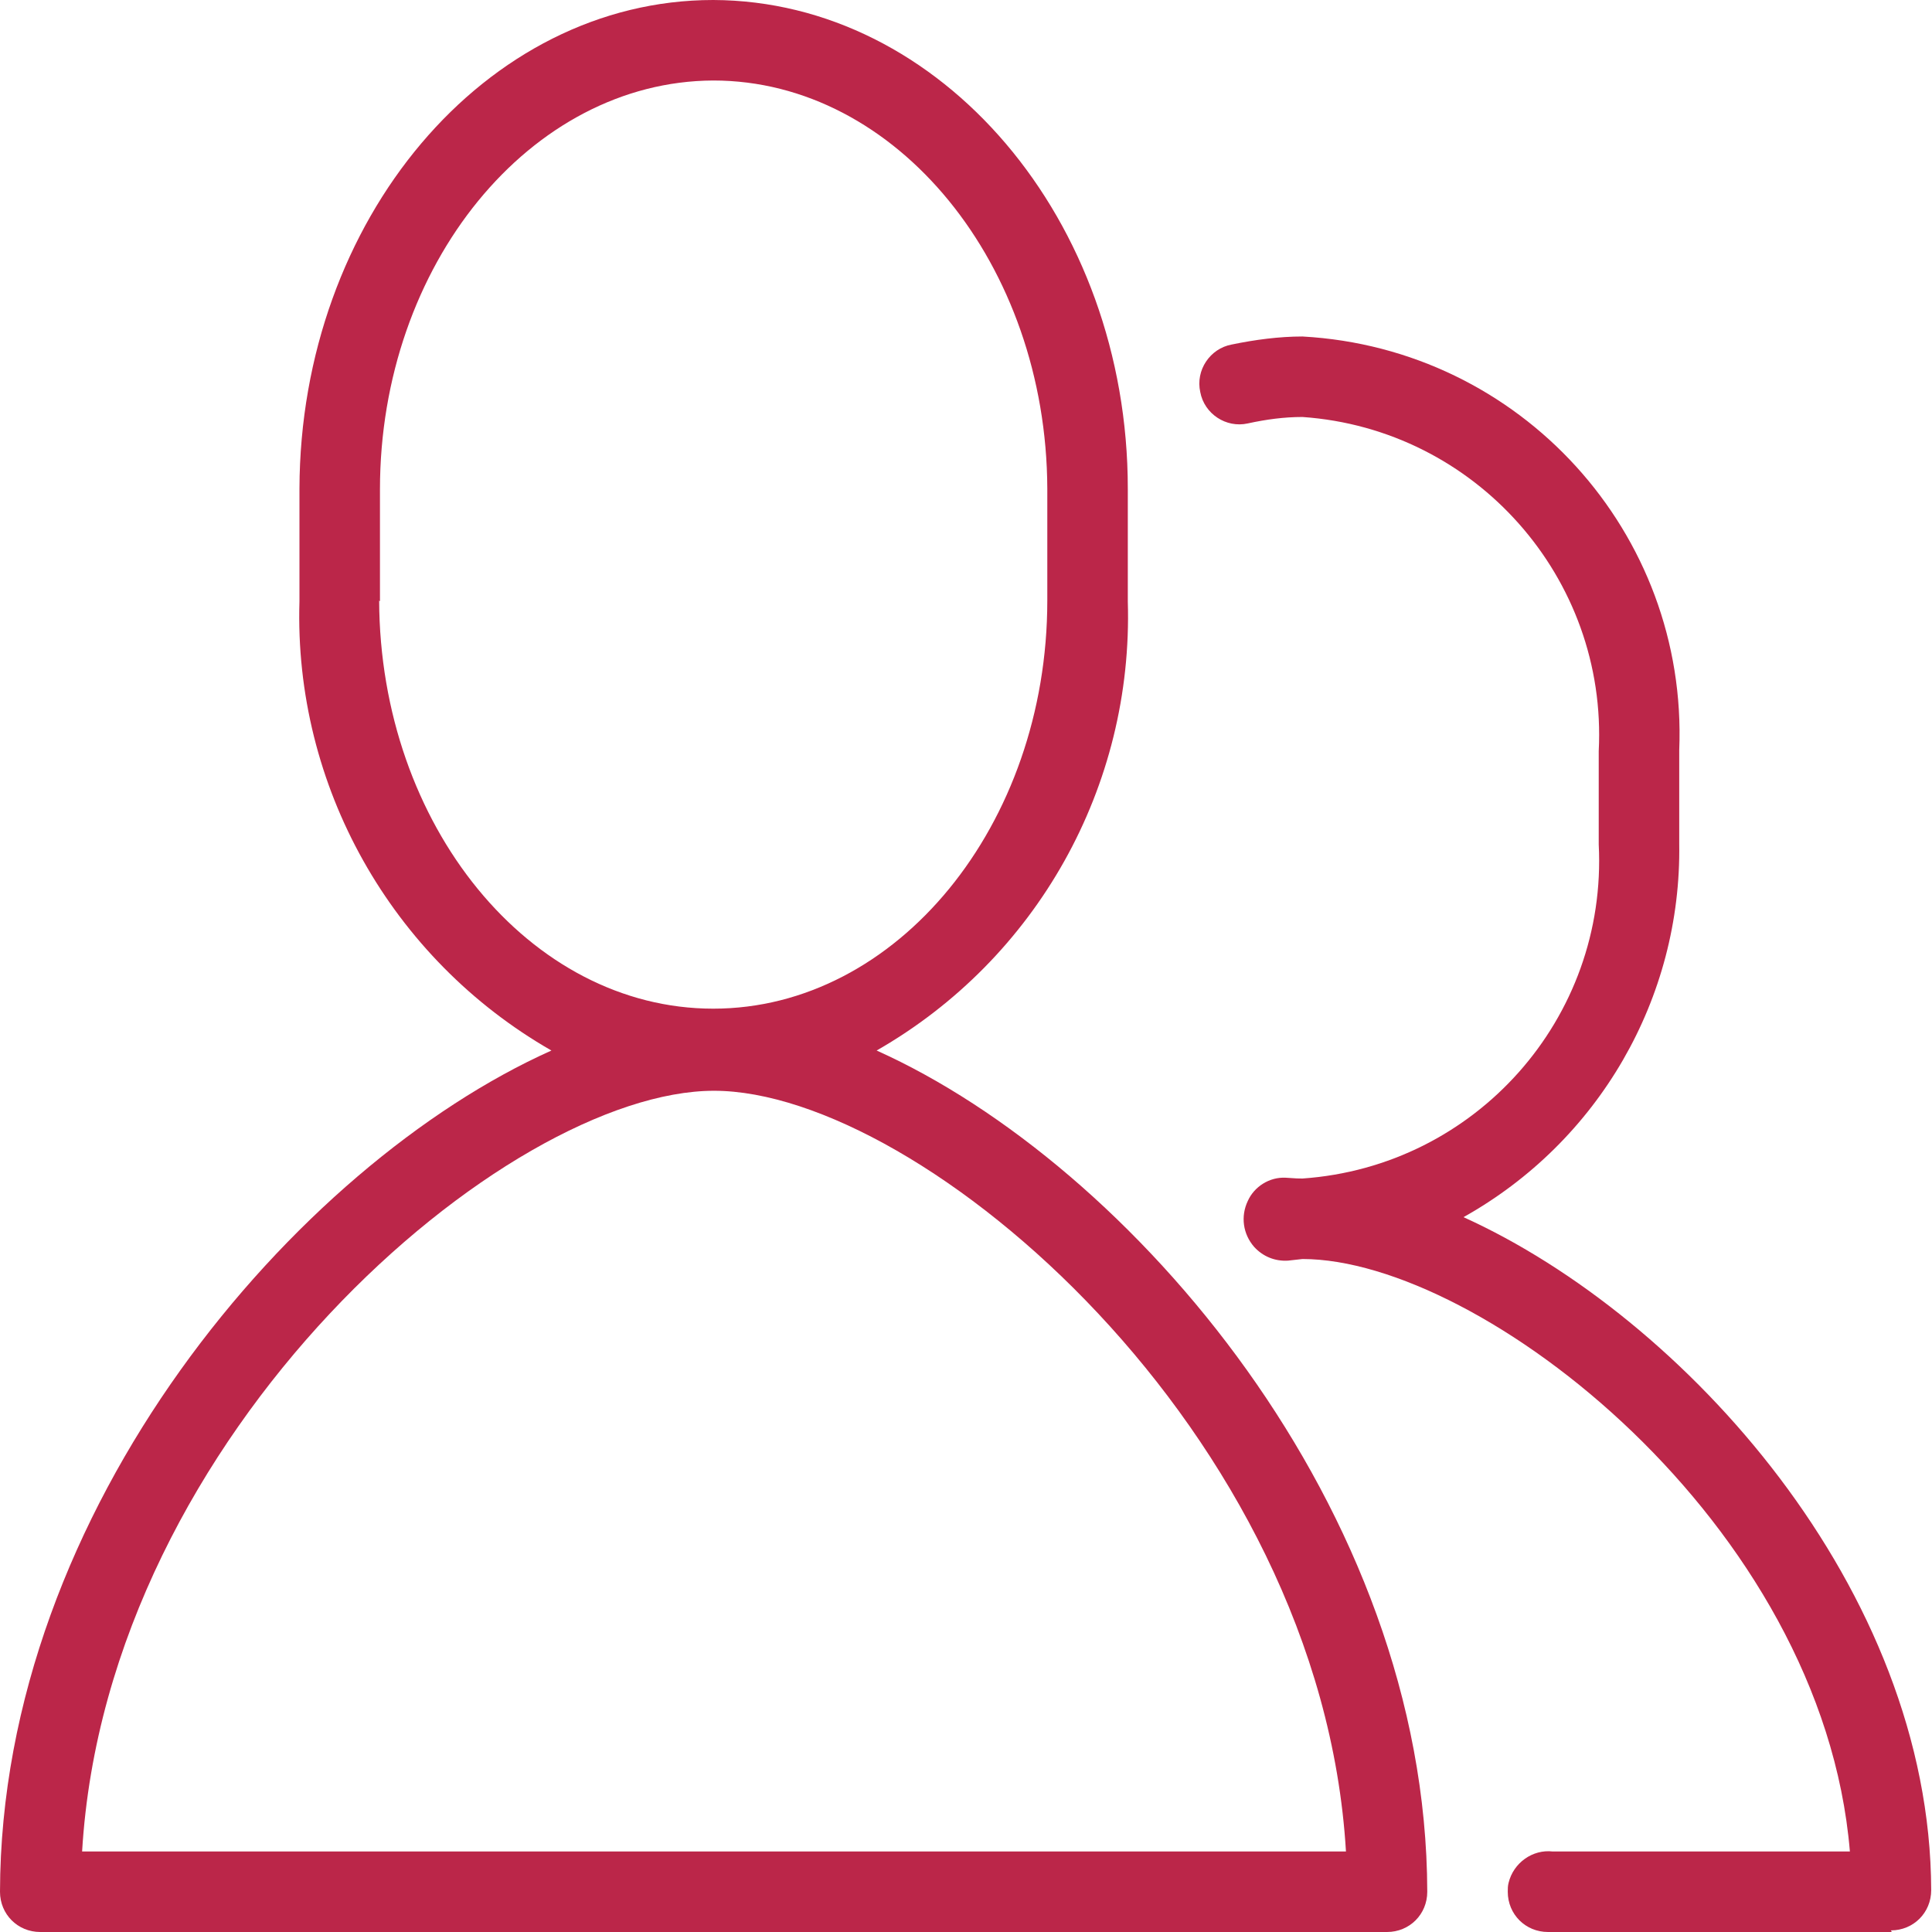
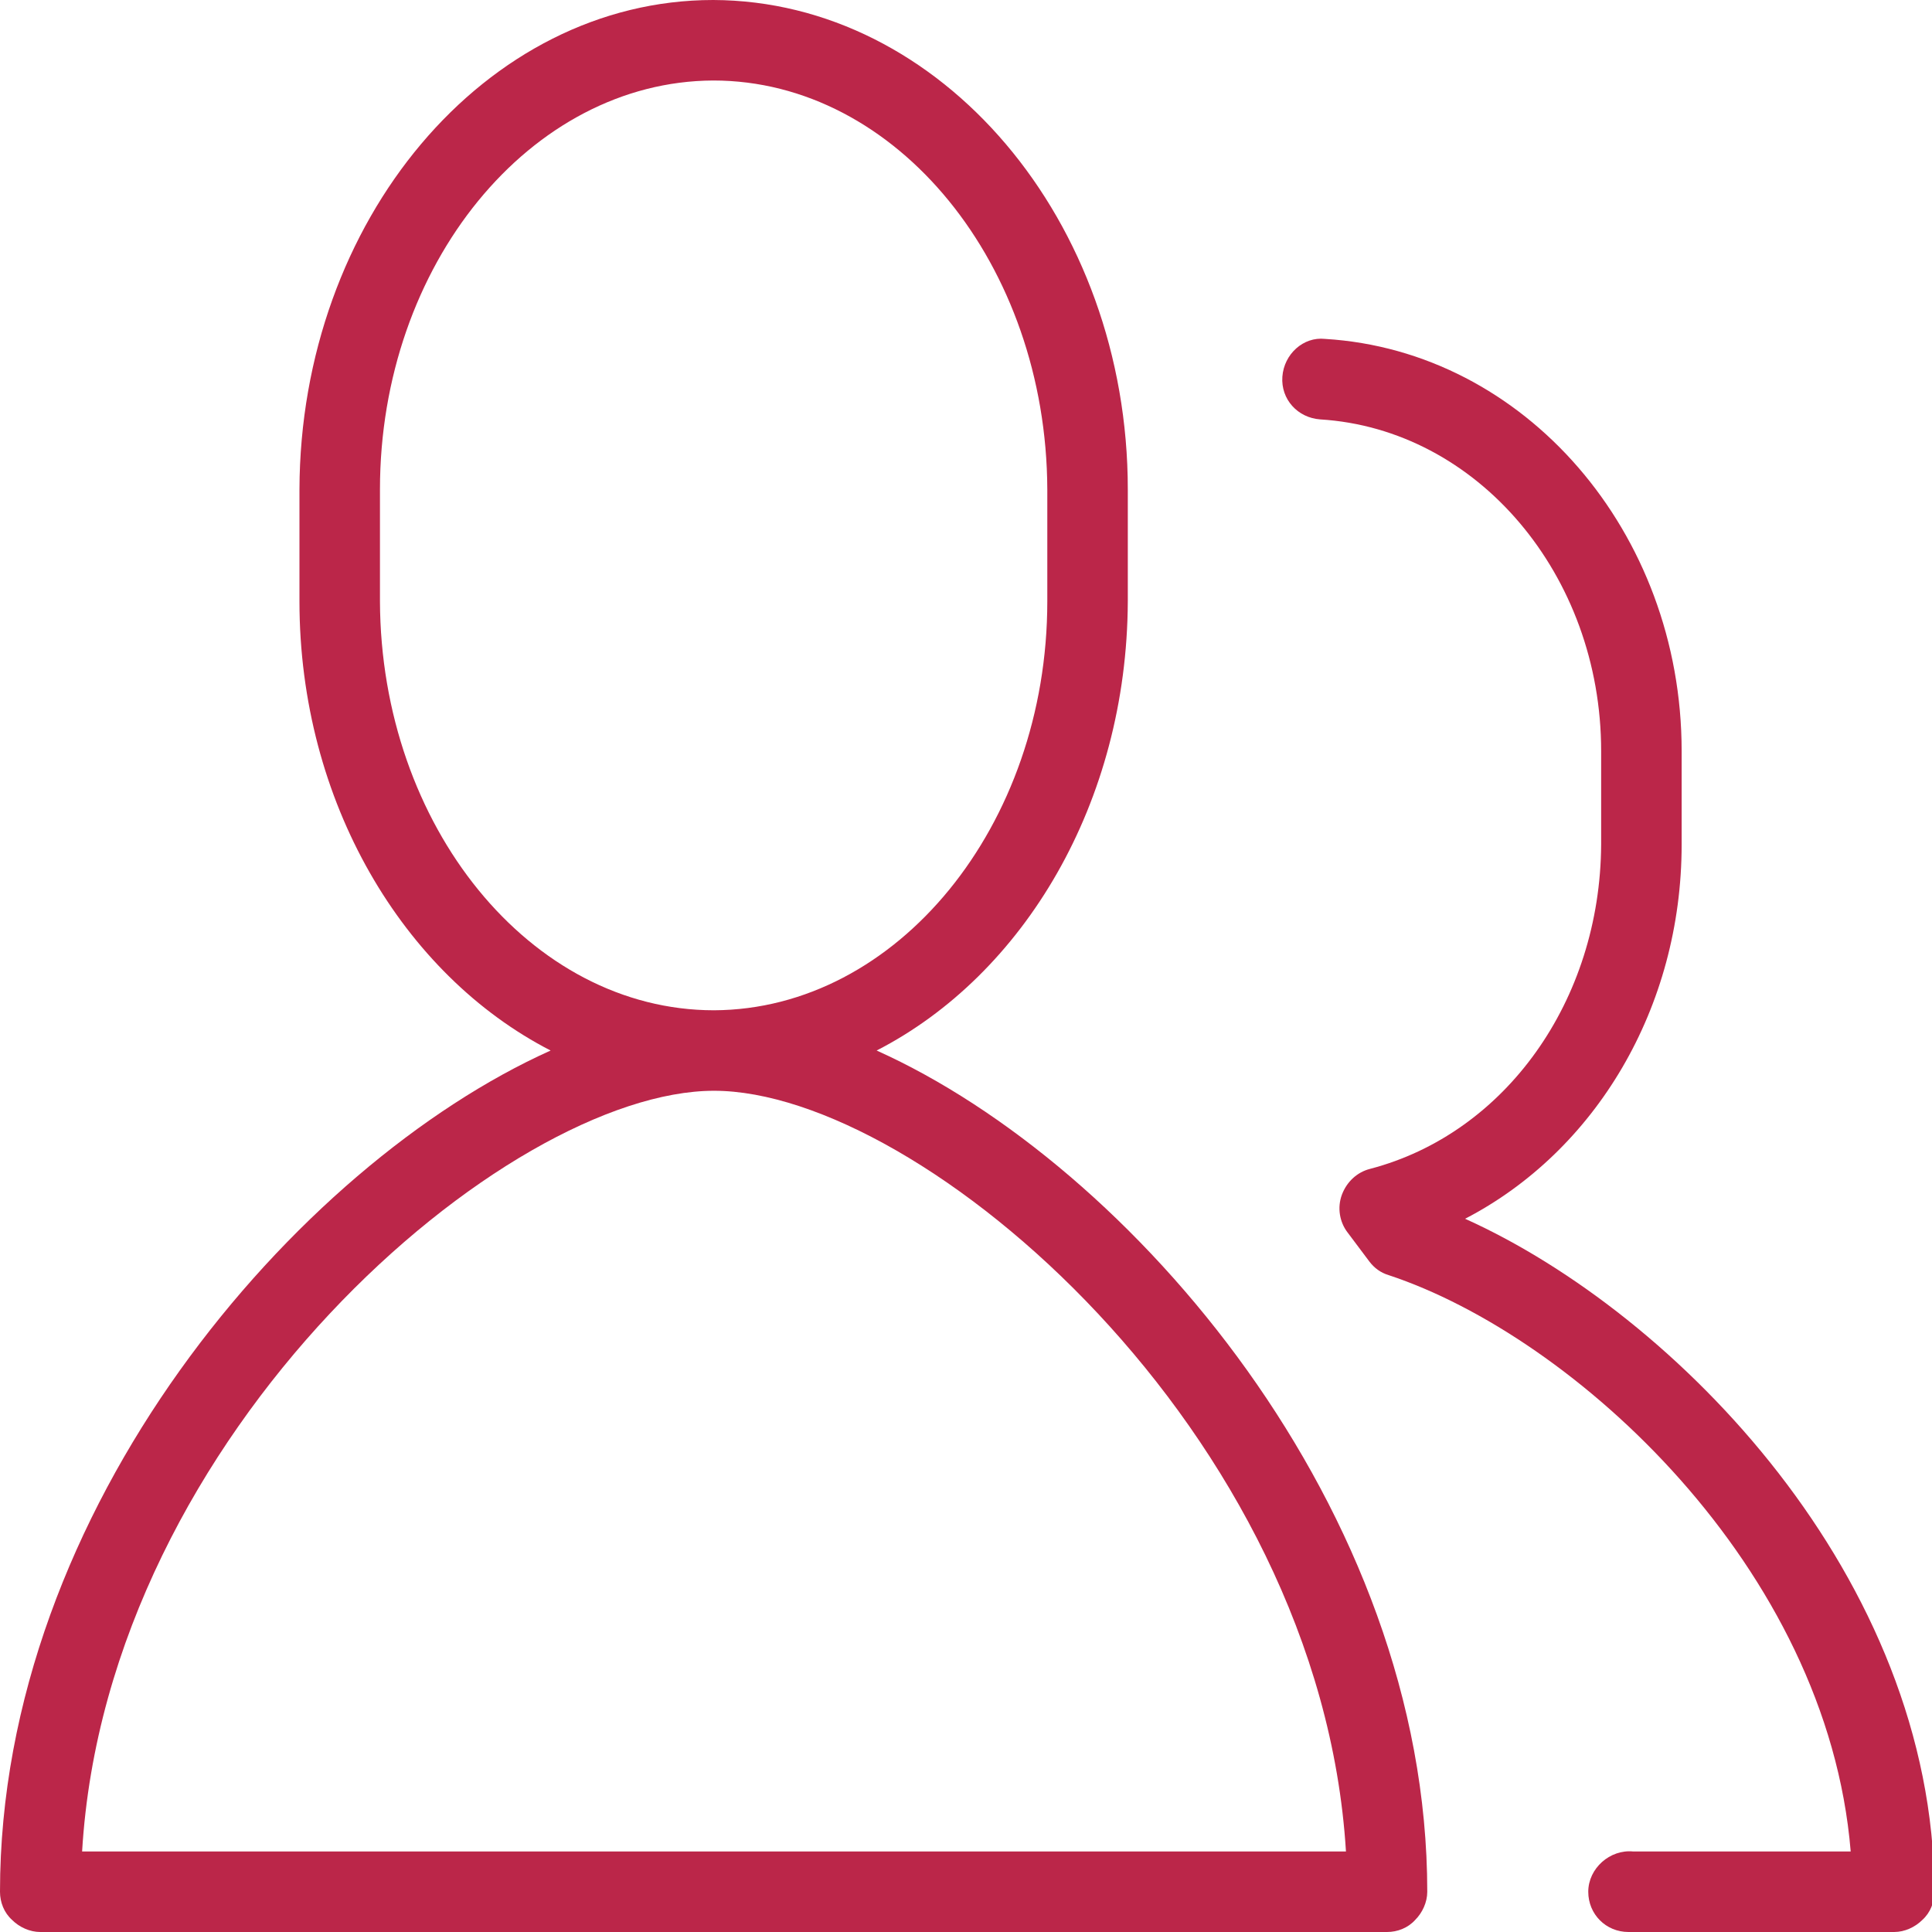
- <svg xmlns="http://www.w3.org/2000/svg" id="export" width="24" height="24" viewBox="0 0 24 24">
+ <svg xmlns="http://www.w3.org/2000/svg" id="export" viewBox="0 0 24 24">
  <defs>
    <style>
      .cls-1 {
        fill: #bb2649;
      }
    </style>
  </defs>
-   <g id="icon_accounts">
-     <path id="Path_11462" data-name="Path 11462" class="cls-1" d="m10.89,13.05c1.99-1.14,3.19-3.28,3.12-5.58v-1.4c0-3.34-2.32-6.06-5.15-6.07C6.03,0,3.73,2.73,3.72,6.07v1.4h0c-.07,2.29,1.14,4.44,3.13,5.58C3.68,14.47.01,18.74,0,23.5c0,.28.22.5.5.5h16.73c.28,0,.5-.22.5-.5-.01-4.76-3.68-9.03-6.84-10.45Zm-6.17-5.58v-1.39c0-2.79,1.87-5.07,4.14-5.08,2.28,0,4.14,2.29,4.15,5.07v1.39c0,2.79-1.87,5.07-4.15,5.07-2.28,0-4.14-2.28-4.15-5.07Zm-3.7,15.53c.31-5.22,5.28-9.45,7.85-9.45s7.54,4.23,7.85,9.45H1.02Z" />
-     <path id="Path_11463" data-name="Path 11463" class="cls-1" d="m23.5,24h-4.27c-.28,0-.5-.22-.5-.5,0-.04,0-.07.01-.11.06-.25.3-.42.55-.39h3.69c-.34-4.08-4.59-7.36-6.8-7.36l-.18.02c-.16.01-.31-.05-.42-.17-.14-.16-.17-.38-.08-.57.08-.18.27-.3.47-.29.13.01.17.01.21.01,2.15-.15,3.79-1.99,3.68-4.15v-1.16c.11-2.15-1.53-4-3.68-4.15-.23,0-.45.03-.68.08-.27.06-.54-.12-.59-.39-.06-.27.12-.54.39-.59.29-.06.59-.1.88-.1,2.71.15,4.79,2.44,4.68,5.14v1.16c.03,1.92-1,3.7-2.68,4.64,2.74,1.24,5.8,4.62,5.81,8.36,0,.28-.22.5-.5.5h0Z" />
-   </g>
+   <path class="cls-1" d="M23.5,24h-3.27c-.28,0-.5-.22-.5-.5,0-.29.27-.53.56-.5h2.7c-.29-3.53-3.44-6.4-5.74-7.16-.1-.03-.18-.09-.24-.17l-.27-.36c-.1-.13-.13-.31-.07-.47.06-.16.19-.28.35-.32,1.68-.44,2.86-2.09,2.87-4.03v-1.16c0-2.19-1.54-4-3.49-4.12-.28-.02-.49-.25-.47-.53s.26-.5.53-.47c2.48.15,4.43,2.4,4.43,5.12v1.16c0,2.03-1.07,3.81-2.69,4.65,2.62,1.18,5.82,4.46,5.83,8.36,0,.13-.05.26-.15.35-.09.09-.22.15-.35.15Z" />
+   <path class="cls-1" d="M10.89,13.05c1.83-.94,3.11-3.08,3.12-5.58v-1.39c0-3.34-2.32-6.07-5.15-6.08C6.03,0,3.73,2.74,3.72,6.08v1.39h0c0,2.49,1.29,4.64,3.12,5.58C3.68,14.47,0,18.74,0,23.5c0,.13.05.26.15.35.09.09.22.15.35.15h16.73c.13,0,.26-.05.35-.15.09-.09.15-.22.15-.35,0-4.75-3.68-9.03-6.84-10.45ZM4.72,7.47v-1.39c0-2.79,1.87-5.07,4.14-5.08,2.28,0,4.14,2.29,4.15,5.08v1.39c0,2.79-1.87,5.07-4.14,5.08-2.28,0-4.14-2.29-4.15-5.08ZM1.02,23c.31-5.22,5.28-9.45,7.85-9.45s7.53,4.23,7.85,9.45H1.02Z" />
</svg>
